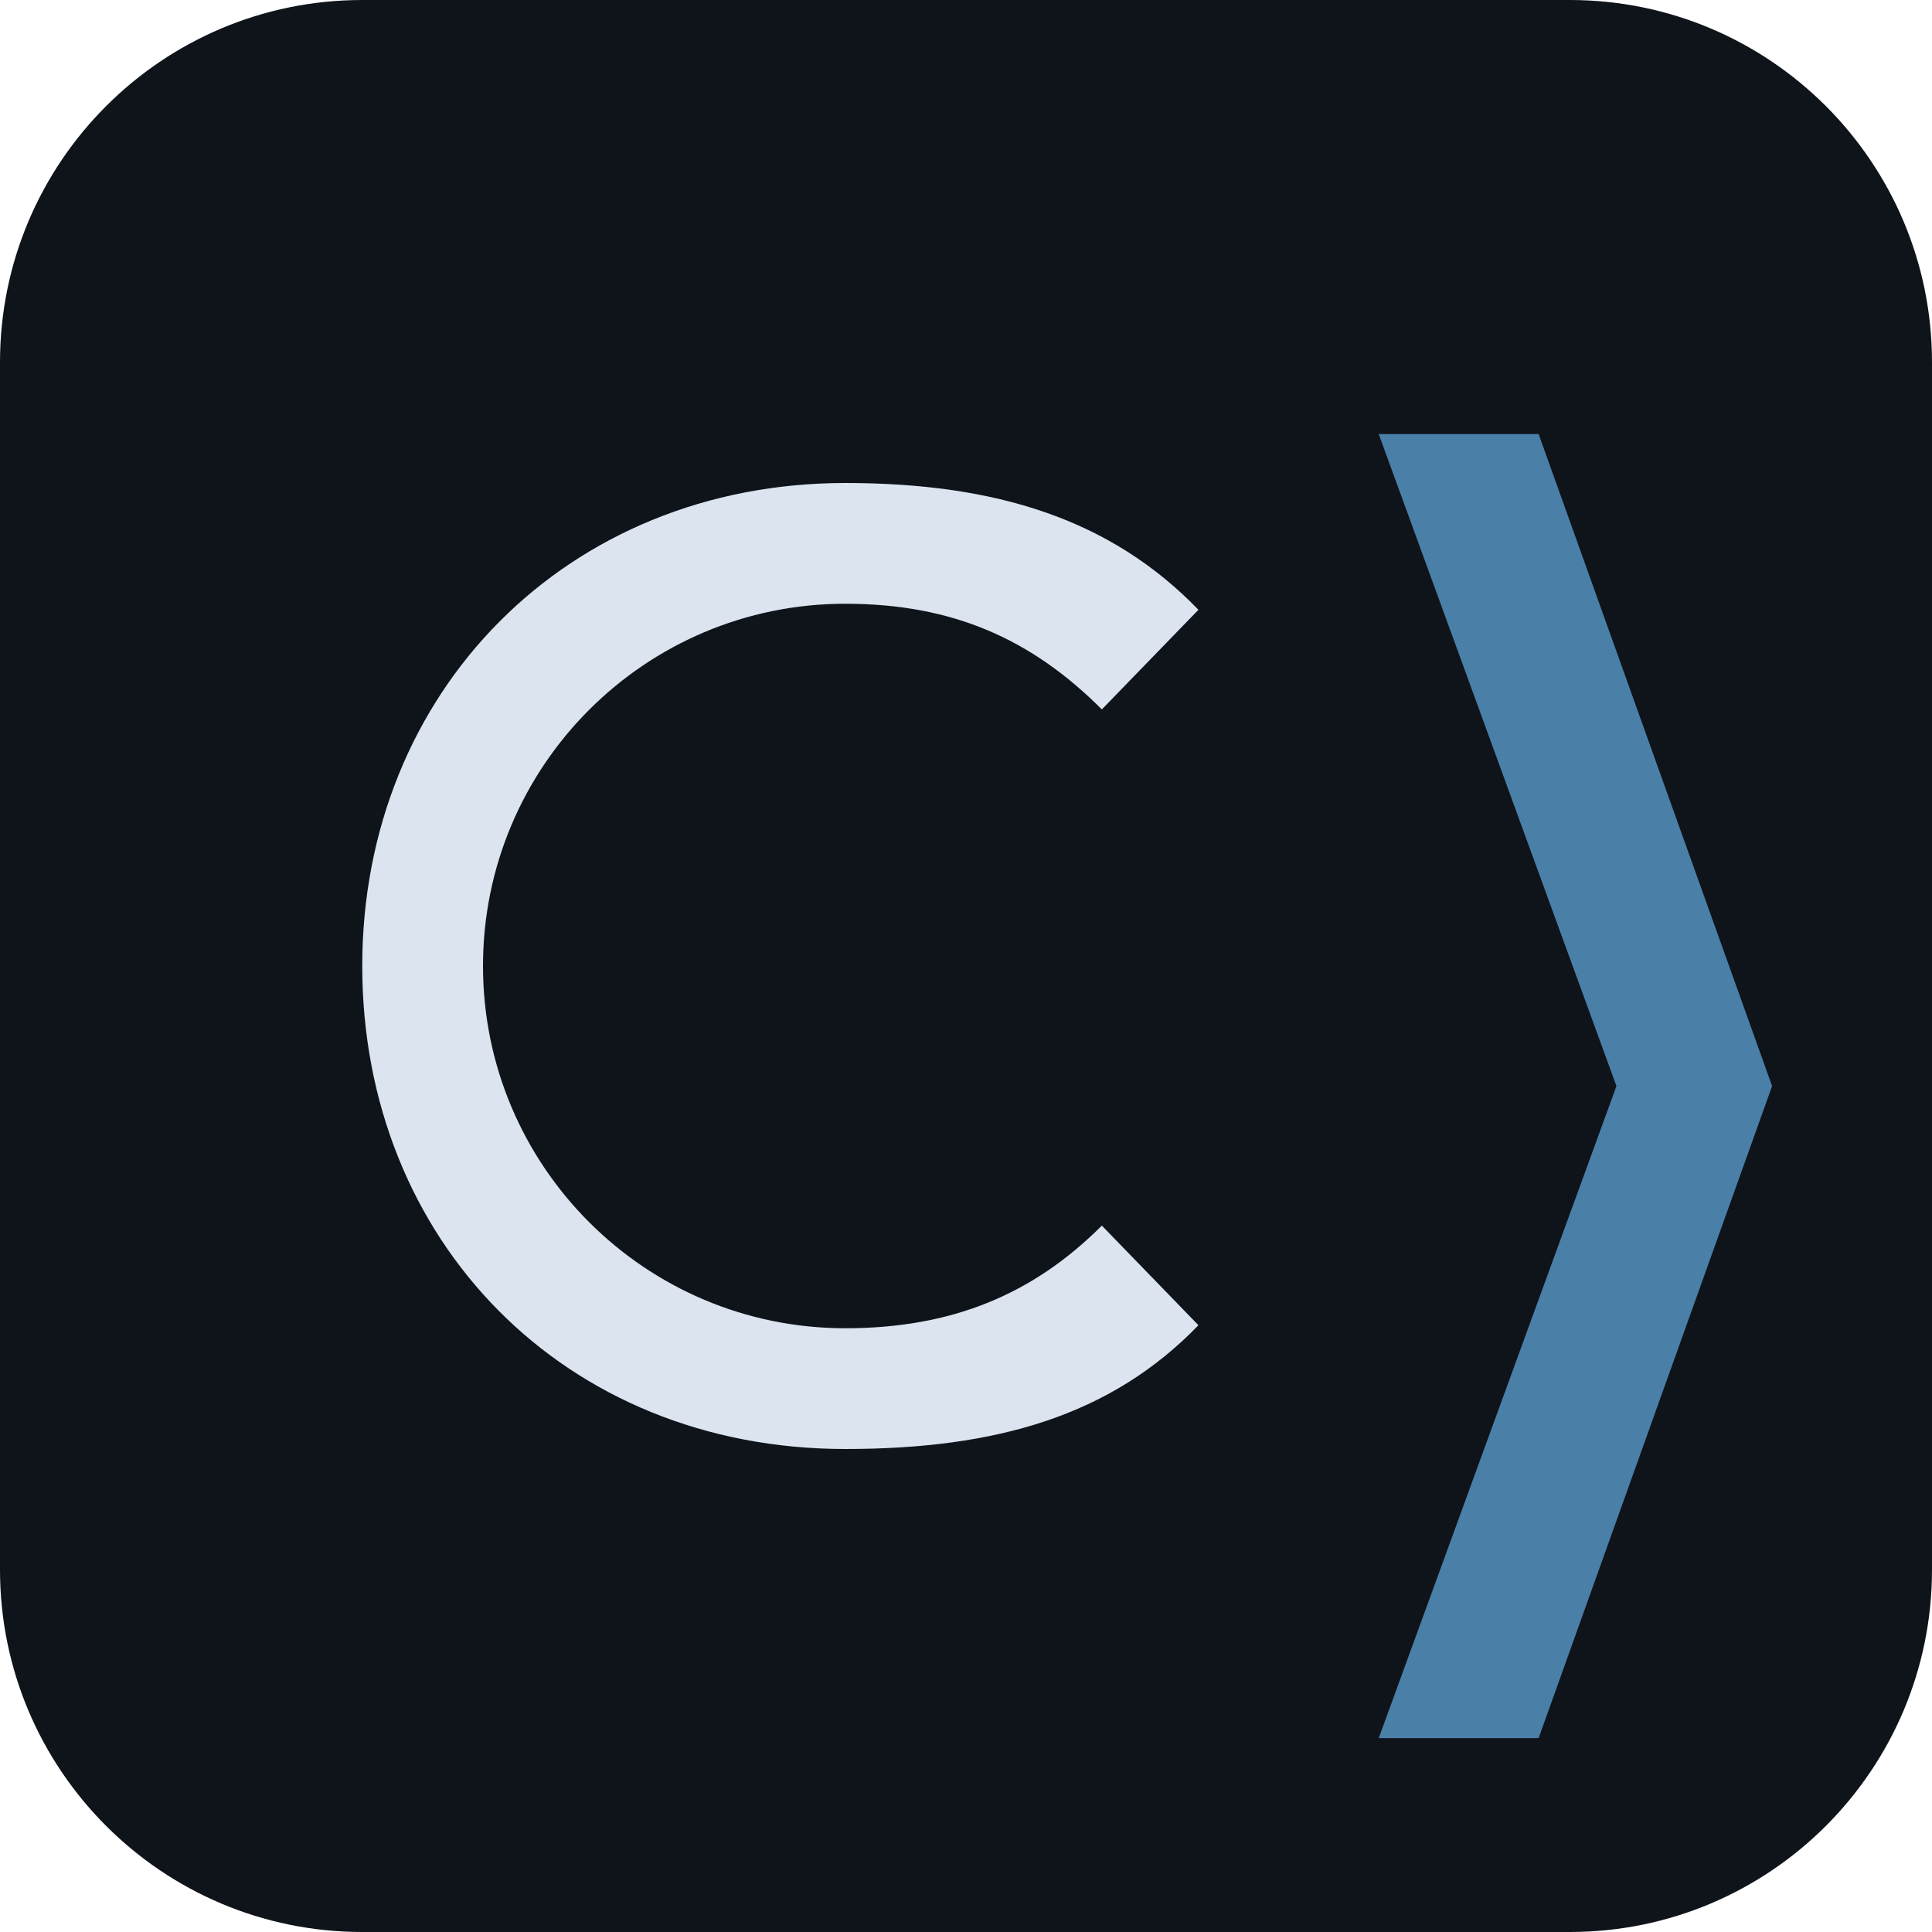
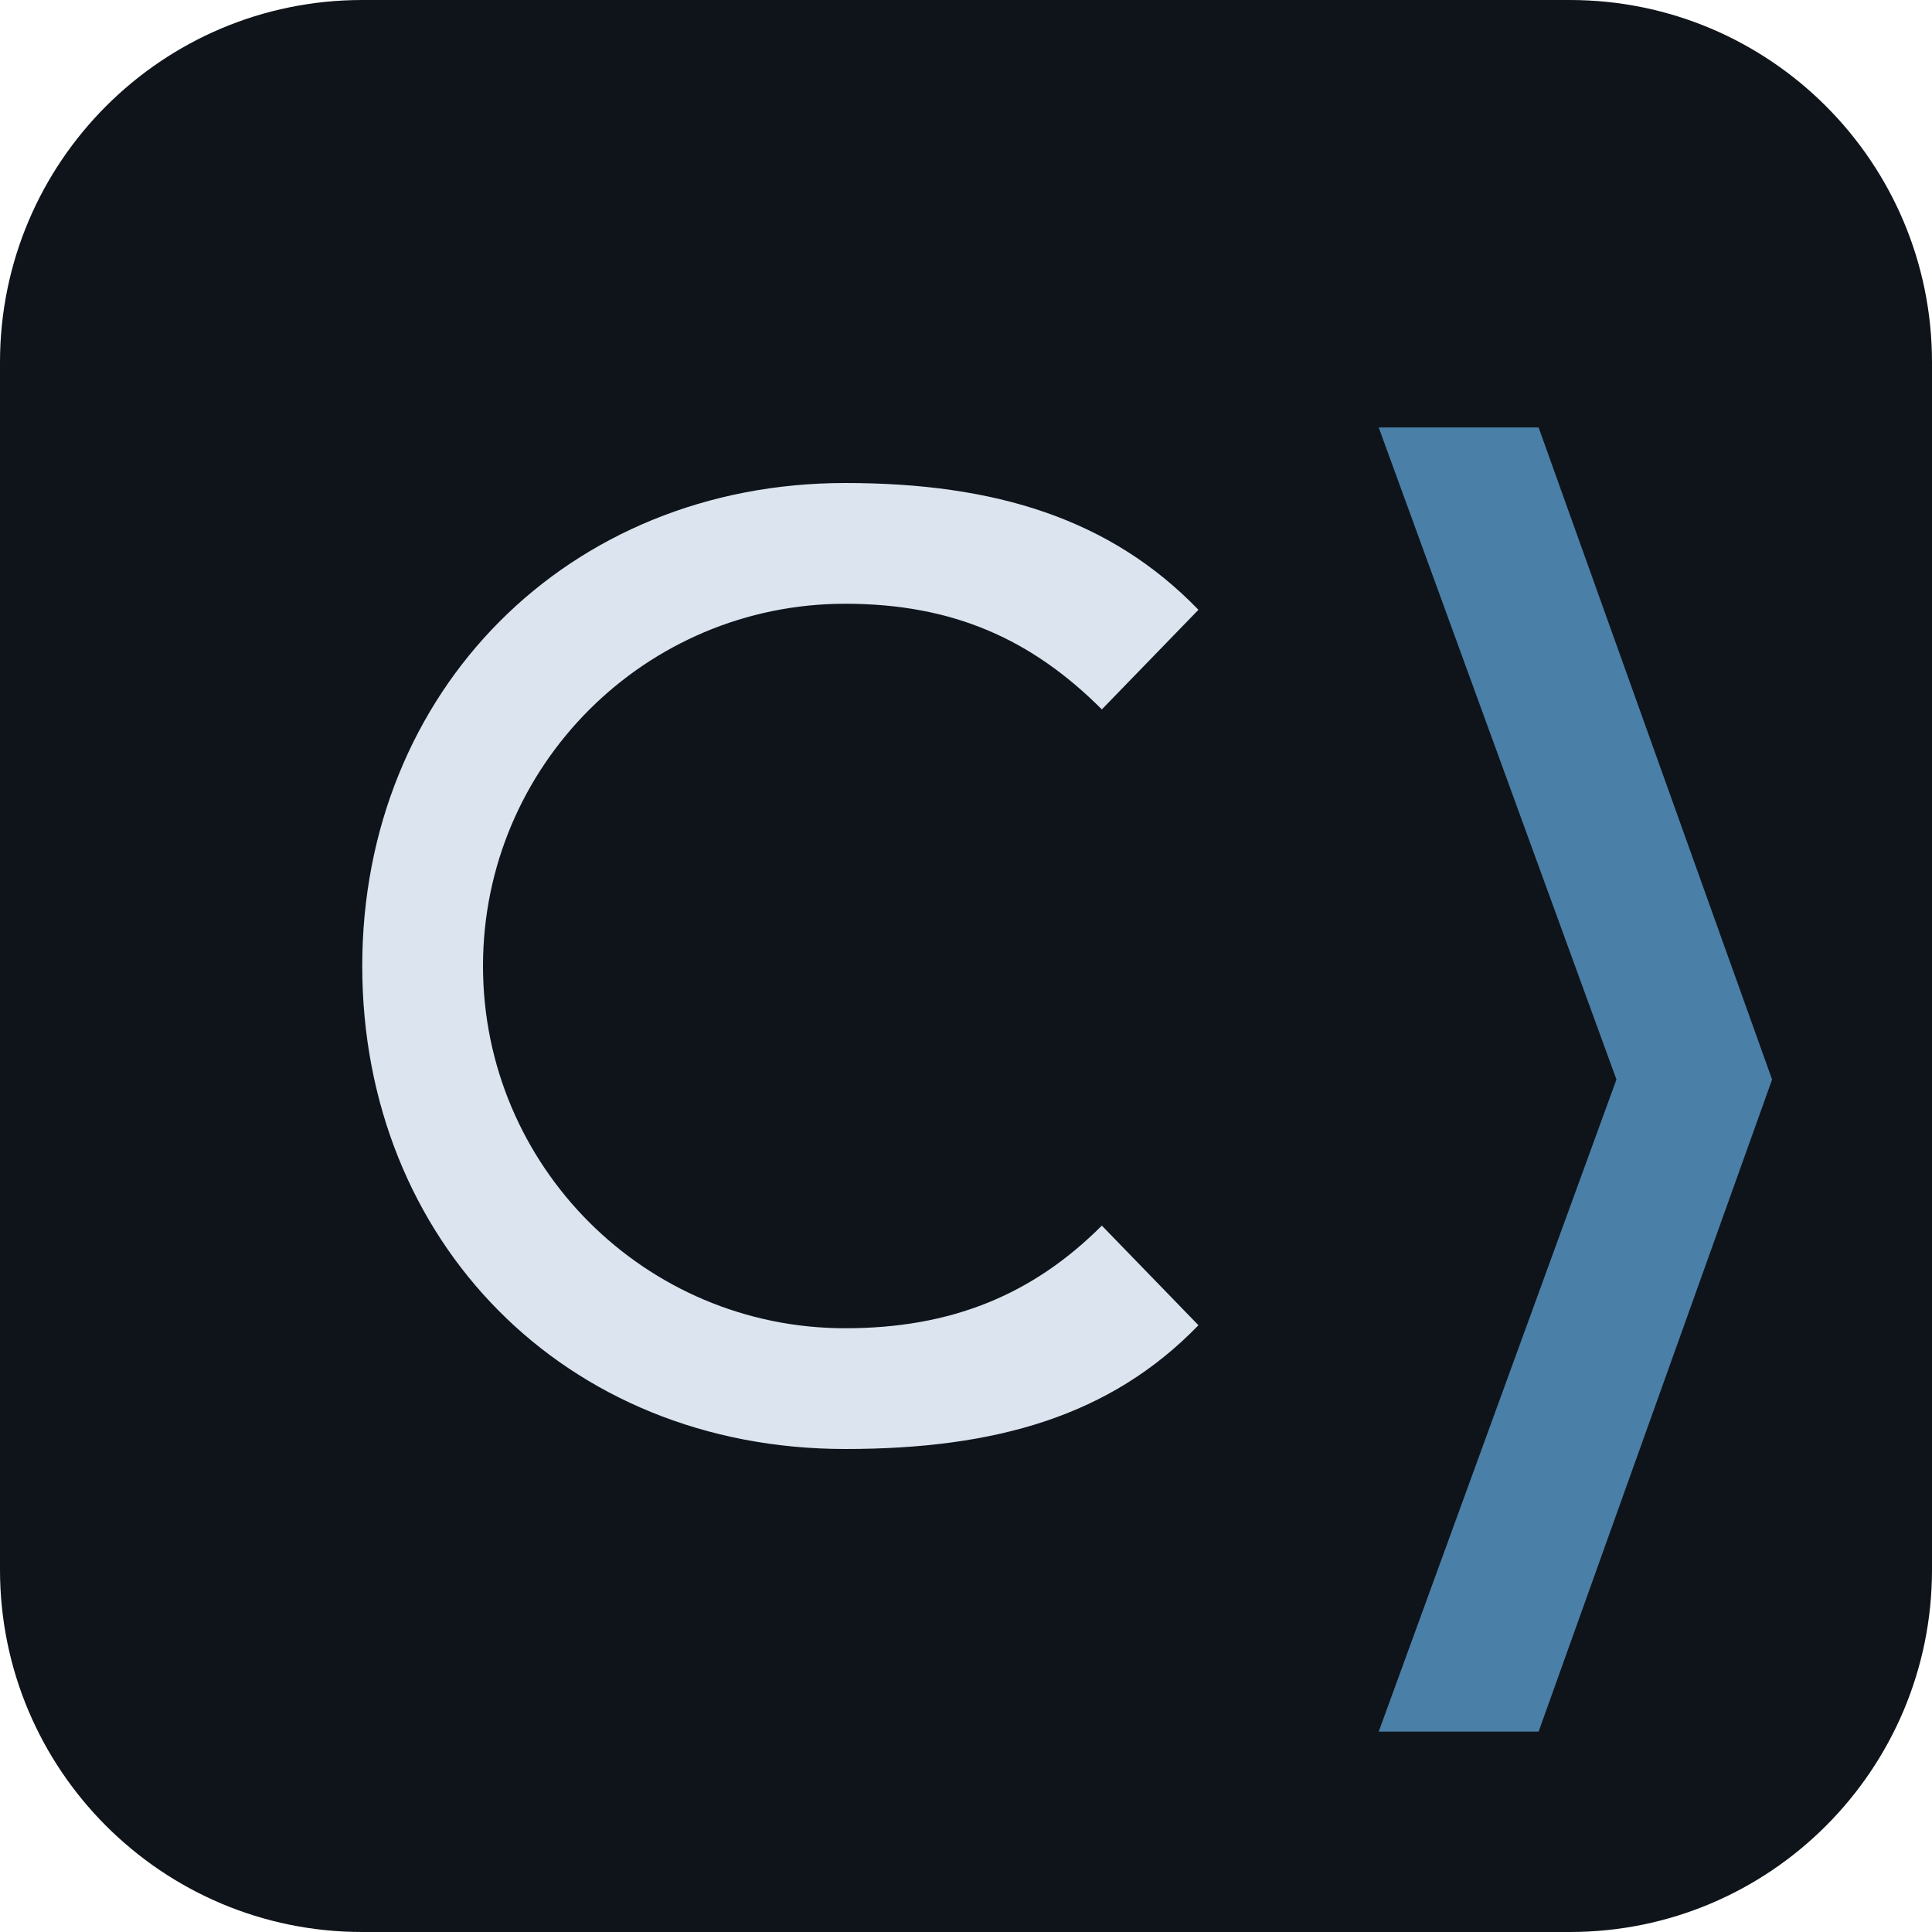
<svg xmlns="http://www.w3.org/2000/svg" viewBox="0 0 64 64" role="img" aria-label="C prompt icon">
  <rect width="64" height="64" rx="12" fill="#0f141a" />
  <path d="M28 20a12 12 0 0 0 0 24c3.5 0 6.2-1.1 8.5-3.4l3.2 3.3C36.8 46.9 33 48 28 48c-9.3 0-16-6.9-16-16s6.8-16 16-16c5 0 8.8 1.2 11.7 4.2l-3.2 3.3c-2.3-2.3-4.9-3.5-8.5-3.5z" fill="#dbe4ef" />
-   <text x="42" y="41" fill="#4a7fa8" font-family="'Source Sans 3', 'Segoe UI', sans-serif" font-size="24" font-weight="500" transform="translate(0 -26.6) scale(1 1.8)">
+   <text x="42" y="26.1" fill="#4a7fa8" font-family="'Source Sans 3', 'Segoe UI', sans-serif" font-size="24" font-weight="500" transform="scale(1 1.8)">
    ❯
  </text>
</svg>
